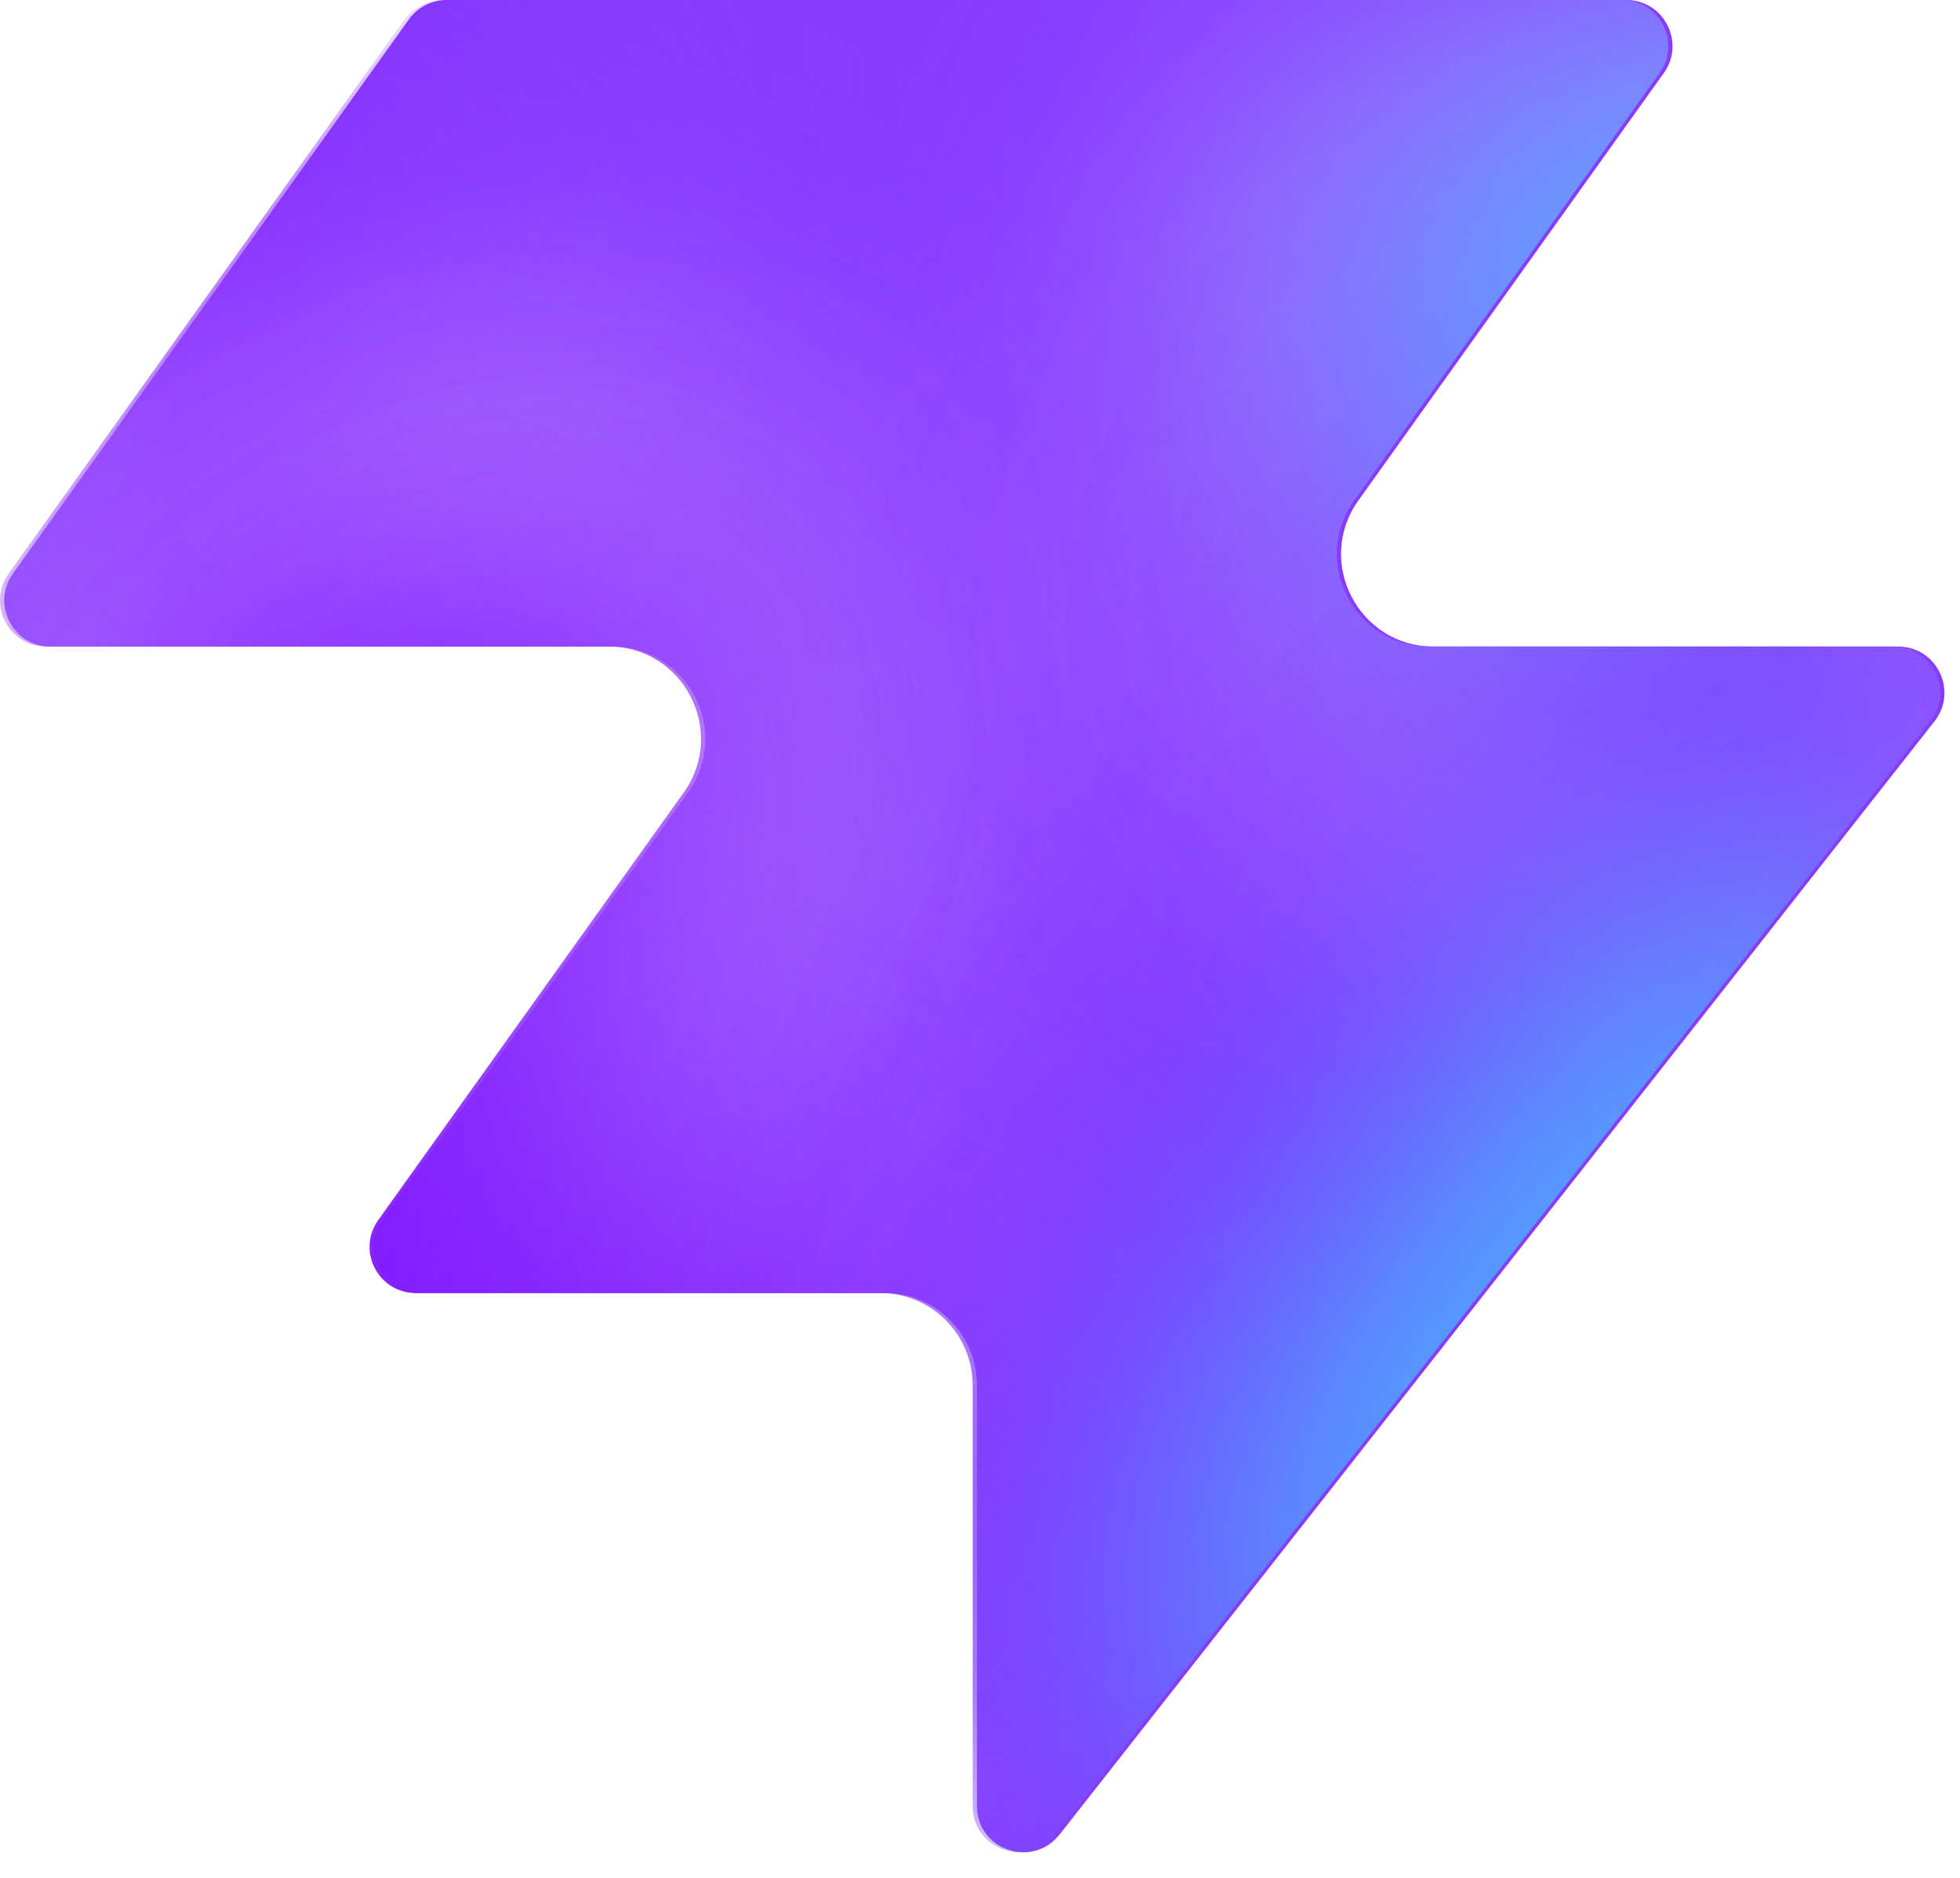
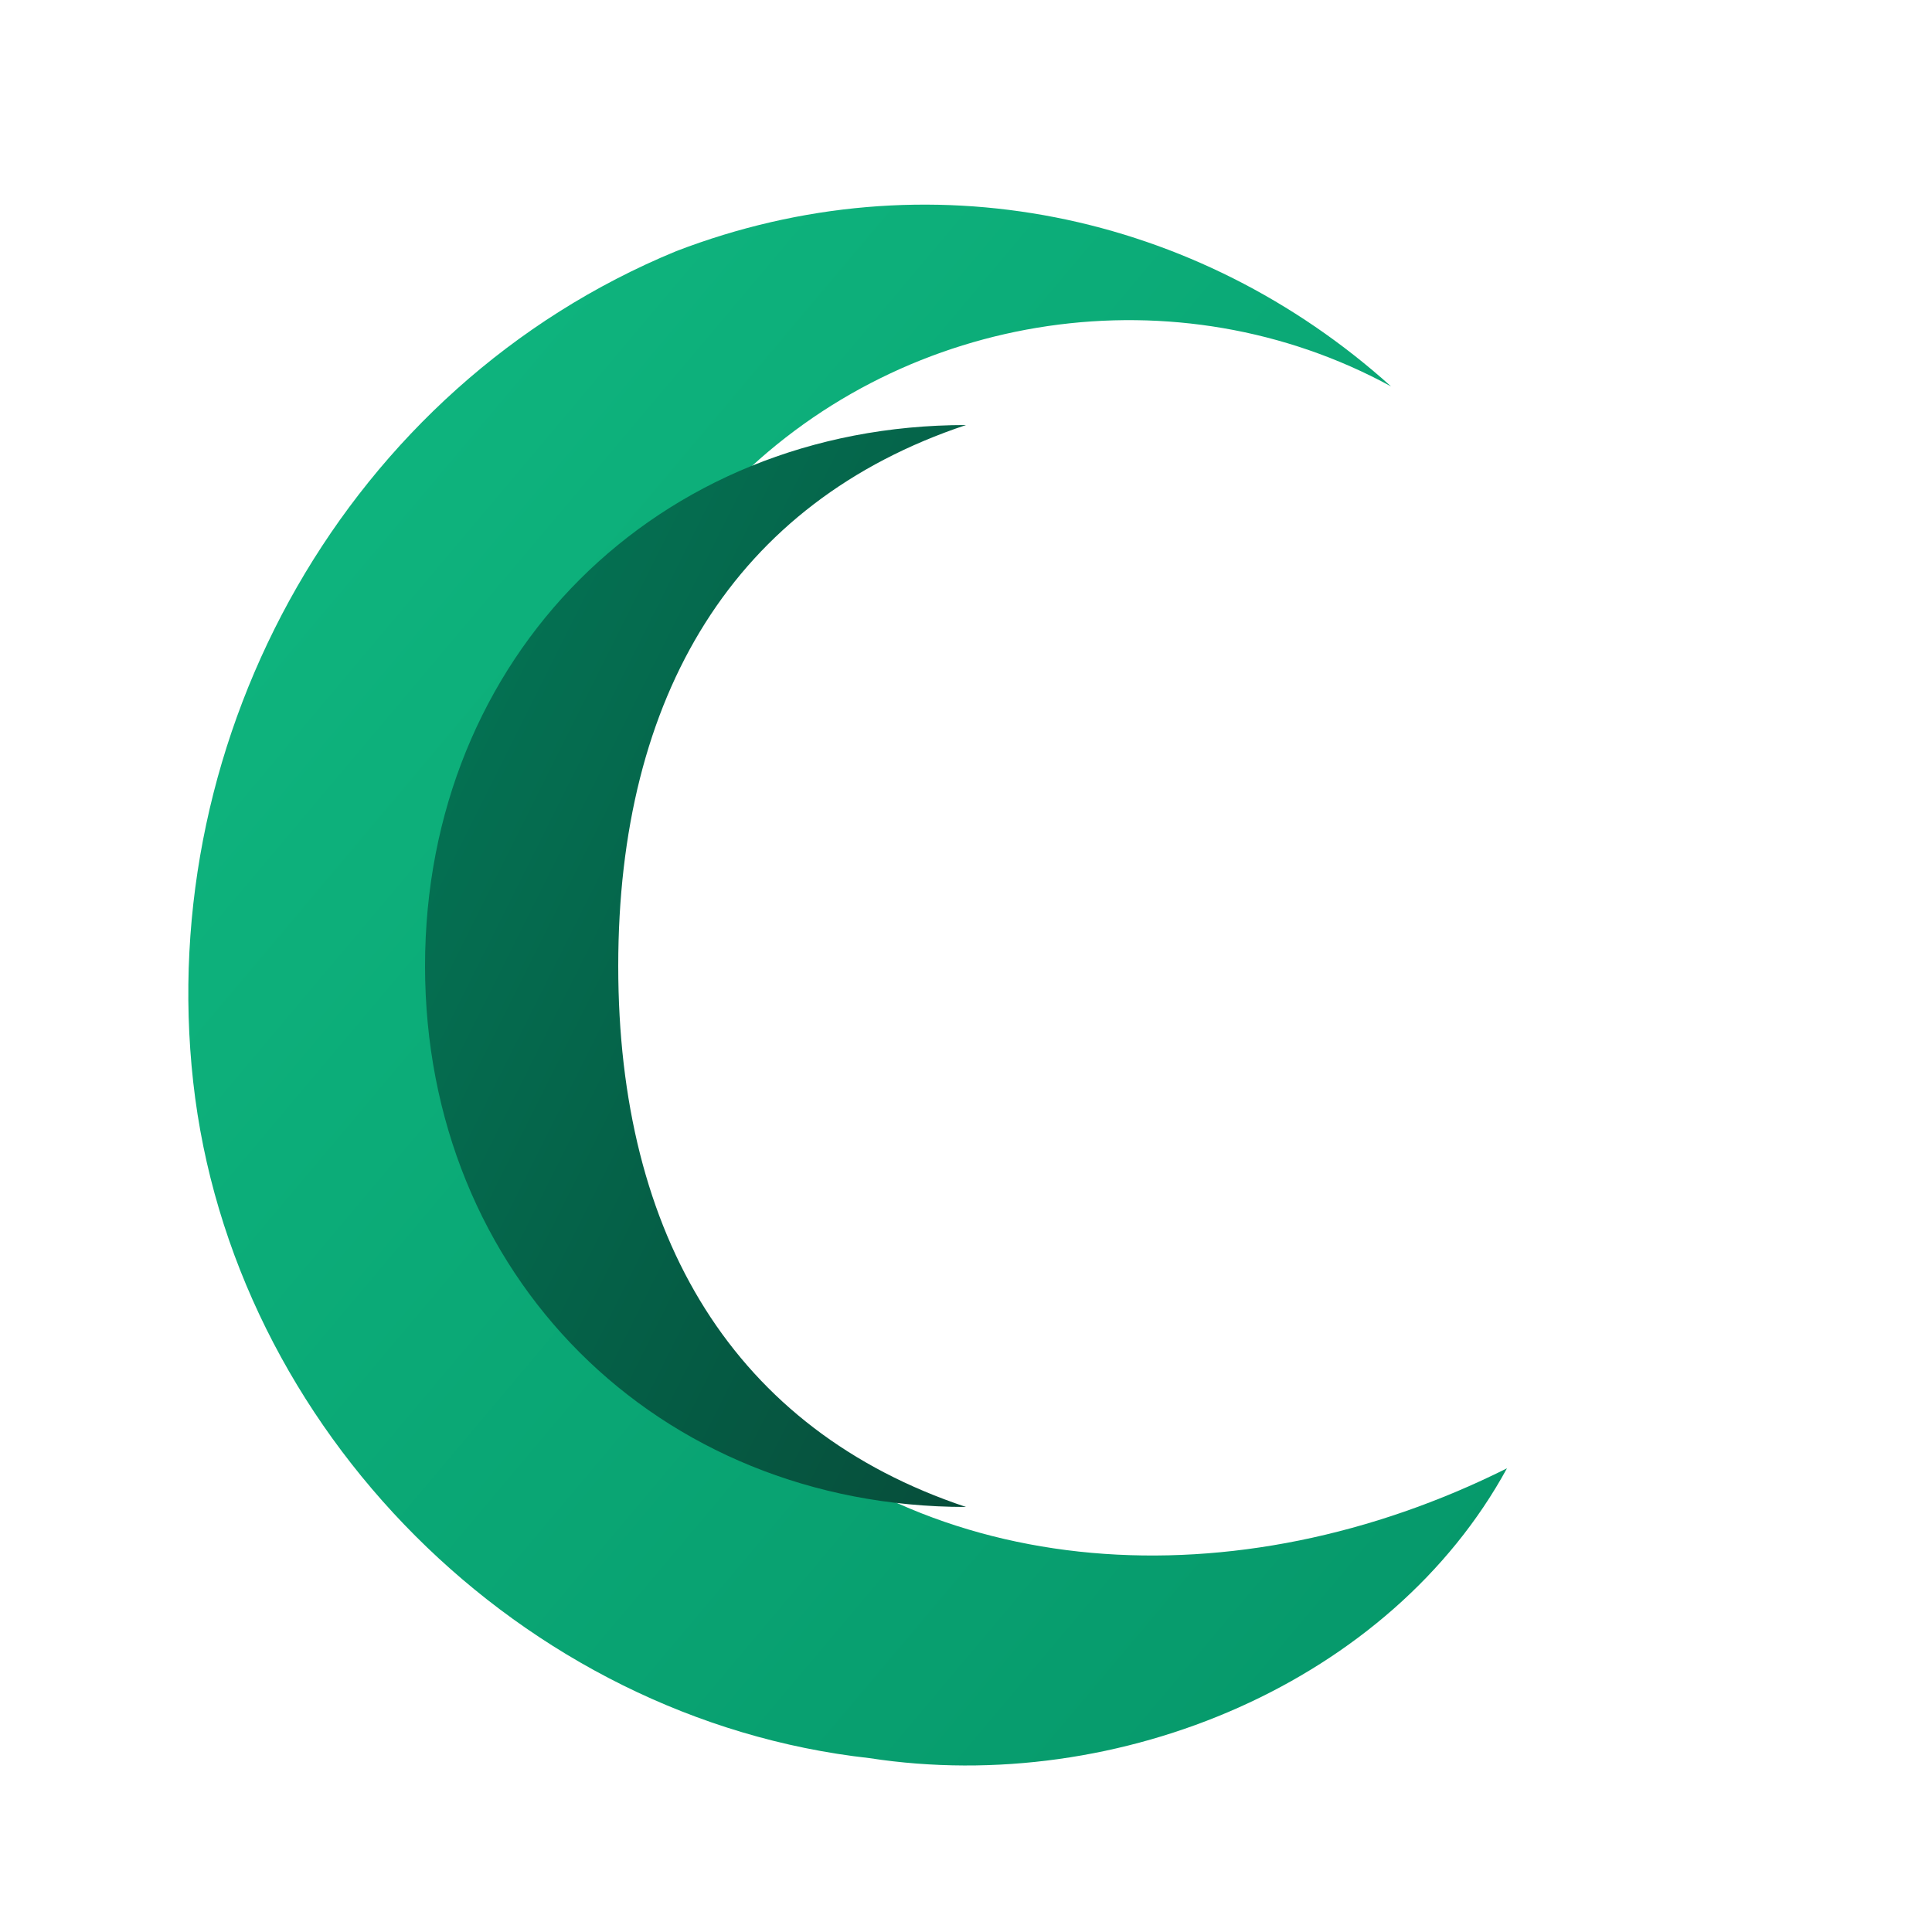
- <svg xmlns="http://www.w3.org/2000/svg" width="48" height="46" fill="none" viewBox="0 0 48 46">
-   <path fill="#863bff" d="M25.946 44.938c-.664.845-2.021.375-2.021-.698V33.937a2.26 2.26 0 0 0-2.262-2.262H10.287c-.92 0-1.456-1.04-.92-1.788l7.48-10.471c1.07-1.497 0-3.578-1.842-3.578H1.237c-.92 0-1.456-1.04-.92-1.788L10.013.474c.214-.297.556-.474.92-.474h28.894c.92 0 1.456 1.04.92 1.788l-7.48 10.471c-1.07 1.498 0 3.579 1.842 3.579h11.377c.943 0 1.473 1.088.89 1.83L25.947 44.94z" style="fill:#863bff;fill:color(display-p3 .525 .23 1);fill-opacity:1" />
-   <mask id="a" width="48" height="46" x="0" y="0" maskUnits="userSpaceOnUse" style="mask-type:alpha">
-     <path fill="#000" d="M25.842 44.938c-.664.844-2.021.375-2.021-.698V33.937a2.26 2.26 0 0 0-2.262-2.262H10.183c-.92 0-1.456-1.04-.92-1.788l7.48-10.471c1.07-1.498 0-3.579-1.842-3.579H1.133c-.92 0-1.456-1.04-.92-1.787L9.91.473c.214-.297.556-.474.92-.474h28.894c.92 0 1.456 1.04.92 1.788l-7.48 10.471c-1.07 1.498 0 3.578 1.842 3.578h11.377c.943 0 1.473 1.088.89 1.832L25.843 44.94z" style="fill:#000;fill-opacity:1" />
-   </mask>
-   <g mask="url(#a)">
-     <g filter="url(#b)">
-       <ellipse cx="5.508" cy="14.704" fill="#ede6ff" rx="5.508" ry="14.704" style="fill:#ede6ff;fill:color(display-p3 .927 .903 1);fill-opacity:1" transform="matrix(.00324 1 1 -.00324 -4.47 31.516)" />
-     </g>
-     <g filter="url(#c)">
-       <ellipse cx="10.399" cy="29.851" fill="#ede6ff" rx="10.399" ry="29.851" style="fill:#ede6ff;fill:color(display-p3 .927 .903 1);fill-opacity:1" transform="matrix(.00324 1 1 -.00324 -39.328 7.883)" />
-     </g>
-     <g filter="url(#d)">
-       <ellipse cx="5.508" cy="30.487" fill="#7e14ff" rx="5.508" ry="30.487" style="fill:#7e14ff;fill:color(display-p3 .492 .077 1);fill-opacity:1" transform="rotate(89.814 -25.913 -14.639)scale(1 -1)" />
-     </g>
-     <g filter="url(#e)">
-       <ellipse cx="5.508" cy="30.599" fill="#7e14ff" rx="5.508" ry="30.599" style="fill:#7e14ff;fill:color(display-p3 .492 .077 1);fill-opacity:1" transform="rotate(89.814 -32.644 -3.334)scale(1 -1)" />
-     </g>
-     <g filter="url(#f)">
-       <ellipse cx="5.508" cy="30.599" fill="#7e14ff" rx="5.508" ry="30.599" style="fill:#7e14ff;fill:color(display-p3 .492 .077 1);fill-opacity:1" transform="matrix(.00324 1 1 -.00324 -34.34 30.47)" />
-     </g>
-     <g filter="url(#g)">
-       <ellipse cx="14.072" cy="22.078" fill="#ede6ff" rx="14.072" ry="22.078" style="fill:#ede6ff;fill:color(display-p3 .927 .903 1);fill-opacity:1" transform="rotate(93.35 24.506 48.493)scale(-1 1)" />
-     </g>
-     <g filter="url(#h)">
-       <ellipse cx="3.47" cy="21.501" fill="#7e14ff" rx="3.47" ry="21.501" style="fill:#7e14ff;fill:color(display-p3 .492 .077 1);fill-opacity:1" transform="rotate(89.009 28.708 47.59)scale(-1 1)" />
-     </g>
-     <g filter="url(#i)">
-       <ellipse cx="3.47" cy="21.501" fill="#7e14ff" rx="3.47" ry="21.501" style="fill:#7e14ff;fill:color(display-p3 .492 .077 1);fill-opacity:1" transform="rotate(89.009 28.708 47.59)scale(-1 1)" />
-     </g>
-     <g filter="url(#j)">
-       <ellipse cx=".387" cy="8.972" fill="#7e14ff" rx="4.407" ry="29.108" style="fill:#7e14ff;fill:color(display-p3 .492 .077 1);fill-opacity:1" transform="rotate(39.51 .387 8.972)" />
-     </g>
-     <g filter="url(#k)">
-       <ellipse cx="47.523" cy="-6.092" fill="#7e14ff" rx="4.407" ry="29.108" style="fill:#7e14ff;fill:color(display-p3 .492 .077 1);fill-opacity:1" transform="rotate(37.892 47.523 -6.092)" />
-     </g>
-     <g filter="url(#l)">
-       <ellipse cx="41.412" cy="6.333" fill="#47bfff" rx="5.971" ry="9.665" style="fill:#47bfff;fill:color(display-p3 .28 .748 1);fill-opacity:1" transform="rotate(37.892 41.412 6.333)" />
-     </g>
-     <g filter="url(#m)">
-       <ellipse cx="-1.879" cy="38.332" fill="#7e14ff" rx="4.407" ry="29.108" style="fill:#7e14ff;fill:color(display-p3 .492 .077 1);fill-opacity:1" transform="rotate(37.892 -1.88 38.332)" />
-     </g>
-     <g filter="url(#n)">
-       <ellipse cx="-1.879" cy="38.332" fill="#7e14ff" rx="4.407" ry="29.108" style="fill:#7e14ff;fill:color(display-p3 .492 .077 1);fill-opacity:1" transform="rotate(37.892 -1.88 38.332)" />
-     </g>
-     <g filter="url(#o)">
-       <ellipse cx="35.651" cy="29.907" fill="#7e14ff" rx="4.407" ry="29.108" style="fill:#7e14ff;fill:color(display-p3 .492 .077 1);fill-opacity:1" transform="rotate(37.892 35.651 29.907)" />
-     </g>
-     <g filter="url(#p)">
-       <ellipse cx="38.418" cy="32.4" fill="#47bfff" rx="5.971" ry="15.297" style="fill:#47bfff;fill:color(display-p3 .28 .748 1);fill-opacity:1" transform="rotate(37.892 38.418 32.4)" />
-     </g>
-   </g>
+ <svg xmlns="http://www.w3.org/2000/svg" viewBox="0 0 100 100" fill="none">
+   <path d="M72,20 C62,11 48,8 35,13 C18,20 8,38 10,56 C12,74 27,89 45,91 C58,93 72,87 78,76 C64,83 48,82 38,72 C25,59 25,38 38,25 C47,16 61,14 72,20 Z" fill="url(#outerGrad)" />
+   <path d="M50,22 C34,22 22,34 22,50 C22,66 34,78 50,78 C38,74 32,64 32,50 C32,36 38,26 50,22 Z" fill="url(#innerGrad)" />
  <defs>
-     <filter id="b" width="60.045" height="41.654" x="-19.77" y="16.149" color-interpolation-filters="sRGB" filterUnits="userSpaceOnUse">
-       <feFlood flood-opacity="0" result="BackgroundImageFix" />
-       <feBlend in="SourceGraphic" in2="BackgroundImageFix" result="shape" />
-       <feGaussianBlur result="effect1_foregroundBlur_2002_17158" stdDeviation="7.659" />
-     </filter>
-     <filter id="c" width="90.34" height="51.437" x="-54.613" y="-7.533" color-interpolation-filters="sRGB" filterUnits="userSpaceOnUse">
-       <feFlood flood-opacity="0" result="BackgroundImageFix" />
-       <feBlend in="SourceGraphic" in2="BackgroundImageFix" result="shape" />
-       <feGaussianBlur result="effect1_foregroundBlur_2002_17158" stdDeviation="7.659" />
-     </filter>
-     <filter id="d" width="79.355" height="29.4" x="-49.64" y="2.03" color-interpolation-filters="sRGB" filterUnits="userSpaceOnUse">
-       <feFlood flood-opacity="0" result="BackgroundImageFix" />
-       <feBlend in="SourceGraphic" in2="BackgroundImageFix" result="shape" />
-       <feGaussianBlur result="effect1_foregroundBlur_2002_17158" stdDeviation="4.596" />
-     </filter>
-     <filter id="e" width="79.579" height="29.4" x="-45.045" y="20.029" color-interpolation-filters="sRGB" filterUnits="userSpaceOnUse">
-       <feFlood flood-opacity="0" result="BackgroundImageFix" />
-       <feBlend in="SourceGraphic" in2="BackgroundImageFix" result="shape" />
-       <feGaussianBlur result="effect1_foregroundBlur_2002_17158" stdDeviation="4.596" />
-     </filter>
-     <filter id="f" width="79.579" height="29.4" x="-43.513" y="21.178" color-interpolation-filters="sRGB" filterUnits="userSpaceOnUse">
-       <feFlood flood-opacity="0" result="BackgroundImageFix" />
-       <feBlend in="SourceGraphic" in2="BackgroundImageFix" result="shape" />
-       <feGaussianBlur result="effect1_foregroundBlur_2002_17158" stdDeviation="4.596" />
-     </filter>
-     <filter id="g" width="74.749" height="58.852" x="15.756" y="-17.901" color-interpolation-filters="sRGB" filterUnits="userSpaceOnUse">
-       <feFlood flood-opacity="0" result="BackgroundImageFix" />
-       <feBlend in="SourceGraphic" in2="BackgroundImageFix" result="shape" />
-       <feGaussianBlur result="effect1_foregroundBlur_2002_17158" stdDeviation="7.659" />
-     </filter>
-     <filter id="h" width="61.377" height="25.362" x="23.548" y="2.284" color-interpolation-filters="sRGB" filterUnits="userSpaceOnUse">
-       <feFlood flood-opacity="0" result="BackgroundImageFix" />
-       <feBlend in="SourceGraphic" in2="BackgroundImageFix" result="shape" />
-       <feGaussianBlur result="effect1_foregroundBlur_2002_17158" stdDeviation="4.596" />
-     </filter>
-     <filter id="i" width="61.377" height="25.362" x="23.548" y="2.284" color-interpolation-filters="sRGB" filterUnits="userSpaceOnUse">
-       <feFlood flood-opacity="0" result="BackgroundImageFix" />
-       <feBlend in="SourceGraphic" in2="BackgroundImageFix" result="shape" />
-       <feGaussianBlur result="effect1_foregroundBlur_2002_17158" stdDeviation="4.596" />
-     </filter>
-     <filter id="j" width="56.045" height="63.649" x="-27.636" y="-22.853" color-interpolation-filters="sRGB" filterUnits="userSpaceOnUse">
-       <feFlood flood-opacity="0" result="BackgroundImageFix" />
-       <feBlend in="SourceGraphic" in2="BackgroundImageFix" result="shape" />
-       <feGaussianBlur result="effect1_foregroundBlur_2002_17158" stdDeviation="4.596" />
-     </filter>
-     <filter id="k" width="54.814" height="64.646" x="20.116" y="-38.415" color-interpolation-filters="sRGB" filterUnits="userSpaceOnUse">
-       <feFlood flood-opacity="0" result="BackgroundImageFix" />
-       <feBlend in="SourceGraphic" in2="BackgroundImageFix" result="shape" />
-       <feGaussianBlur result="effect1_foregroundBlur_2002_17158" stdDeviation="4.596" />
-     </filter>
-     <filter id="l" width="33.541" height="35.313" x="24.641" y="-11.323" color-interpolation-filters="sRGB" filterUnits="userSpaceOnUse">
-       <feFlood flood-opacity="0" result="BackgroundImageFix" />
-       <feBlend in="SourceGraphic" in2="BackgroundImageFix" result="shape" />
-       <feGaussianBlur result="effect1_foregroundBlur_2002_17158" stdDeviation="4.596" />
-     </filter>
-     <filter id="m" width="54.814" height="64.646" x="-29.286" y="6.009" color-interpolation-filters="sRGB" filterUnits="userSpaceOnUse">
-       <feFlood flood-opacity="0" result="BackgroundImageFix" />
-       <feBlend in="SourceGraphic" in2="BackgroundImageFix" result="shape" />
-       <feGaussianBlur result="effect1_foregroundBlur_2002_17158" stdDeviation="4.596" />
-     </filter>
-     <filter id="n" width="54.814" height="64.646" x="-29.286" y="6.009" color-interpolation-filters="sRGB" filterUnits="userSpaceOnUse">
-       <feFlood flood-opacity="0" result="BackgroundImageFix" />
-       <feBlend in="SourceGraphic" in2="BackgroundImageFix" result="shape" />
-       <feGaussianBlur result="effect1_foregroundBlur_2002_17158" stdDeviation="4.596" />
-     </filter>
-     <filter id="o" width="54.814" height="64.646" x="8.244" y="-2.416" color-interpolation-filters="sRGB" filterUnits="userSpaceOnUse">
-       <feFlood flood-opacity="0" result="BackgroundImageFix" />
-       <feBlend in="SourceGraphic" in2="BackgroundImageFix" result="shape" />
-       <feGaussianBlur result="effect1_foregroundBlur_2002_17158" stdDeviation="4.596" />
-     </filter>
-     <filter id="p" width="39.409" height="43.623" x="18.713" y="10.588" color-interpolation-filters="sRGB" filterUnits="userSpaceOnUse">
-       <feFlood flood-opacity="0" result="BackgroundImageFix" />
-       <feBlend in="SourceGraphic" in2="BackgroundImageFix" result="shape" />
-       <feGaussianBlur result="effect1_foregroundBlur_2002_17158" stdDeviation="4.596" />
-     </filter>
+     <linearGradient id="outerGrad" x1="0%" y1="0%" x2="100%" y2="100%">
+       <stop offset="0%" stop-color="#10B981" />
+       <stop offset="100%" stop-color="#059669" />
+     </linearGradient>
+     <linearGradient id="innerGrad" x1="0%" y1="0%" x2="100%" y2="100%">
+       <stop offset="0%" stop-color="#047857" />
+       <stop offset="100%" stop-color="#064e3b" />
+     </linearGradient>
  </defs>
</svg>
